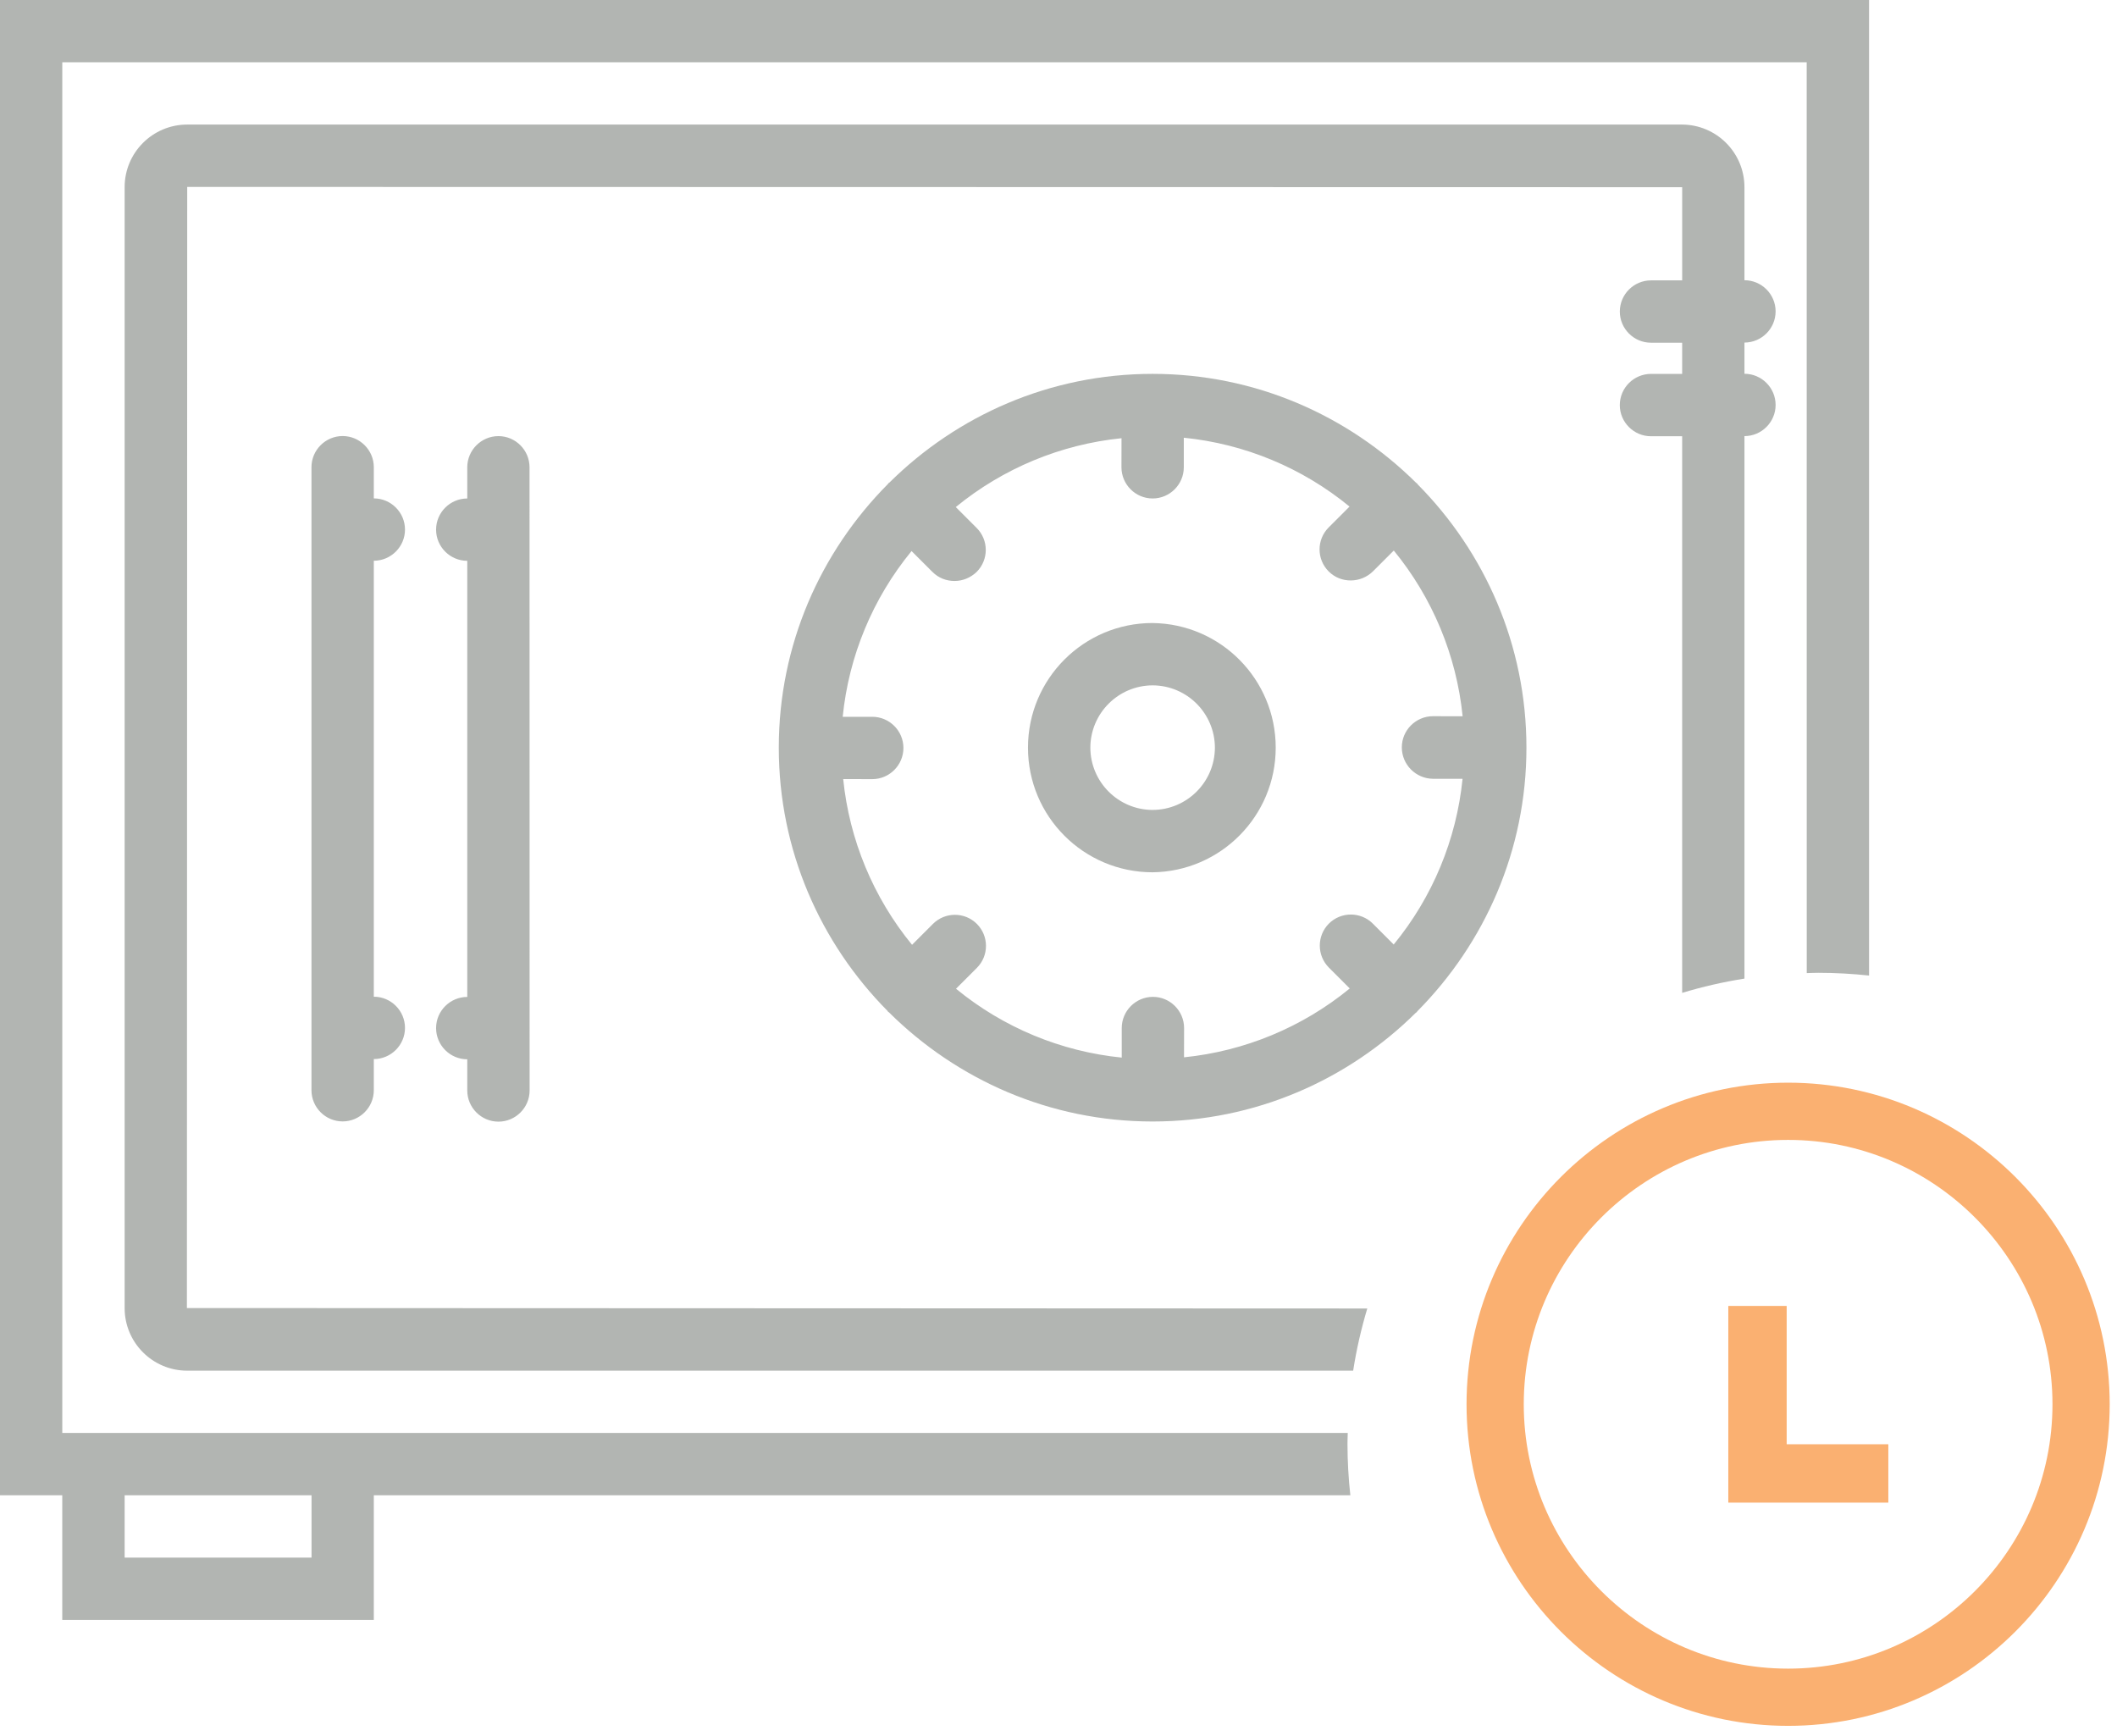
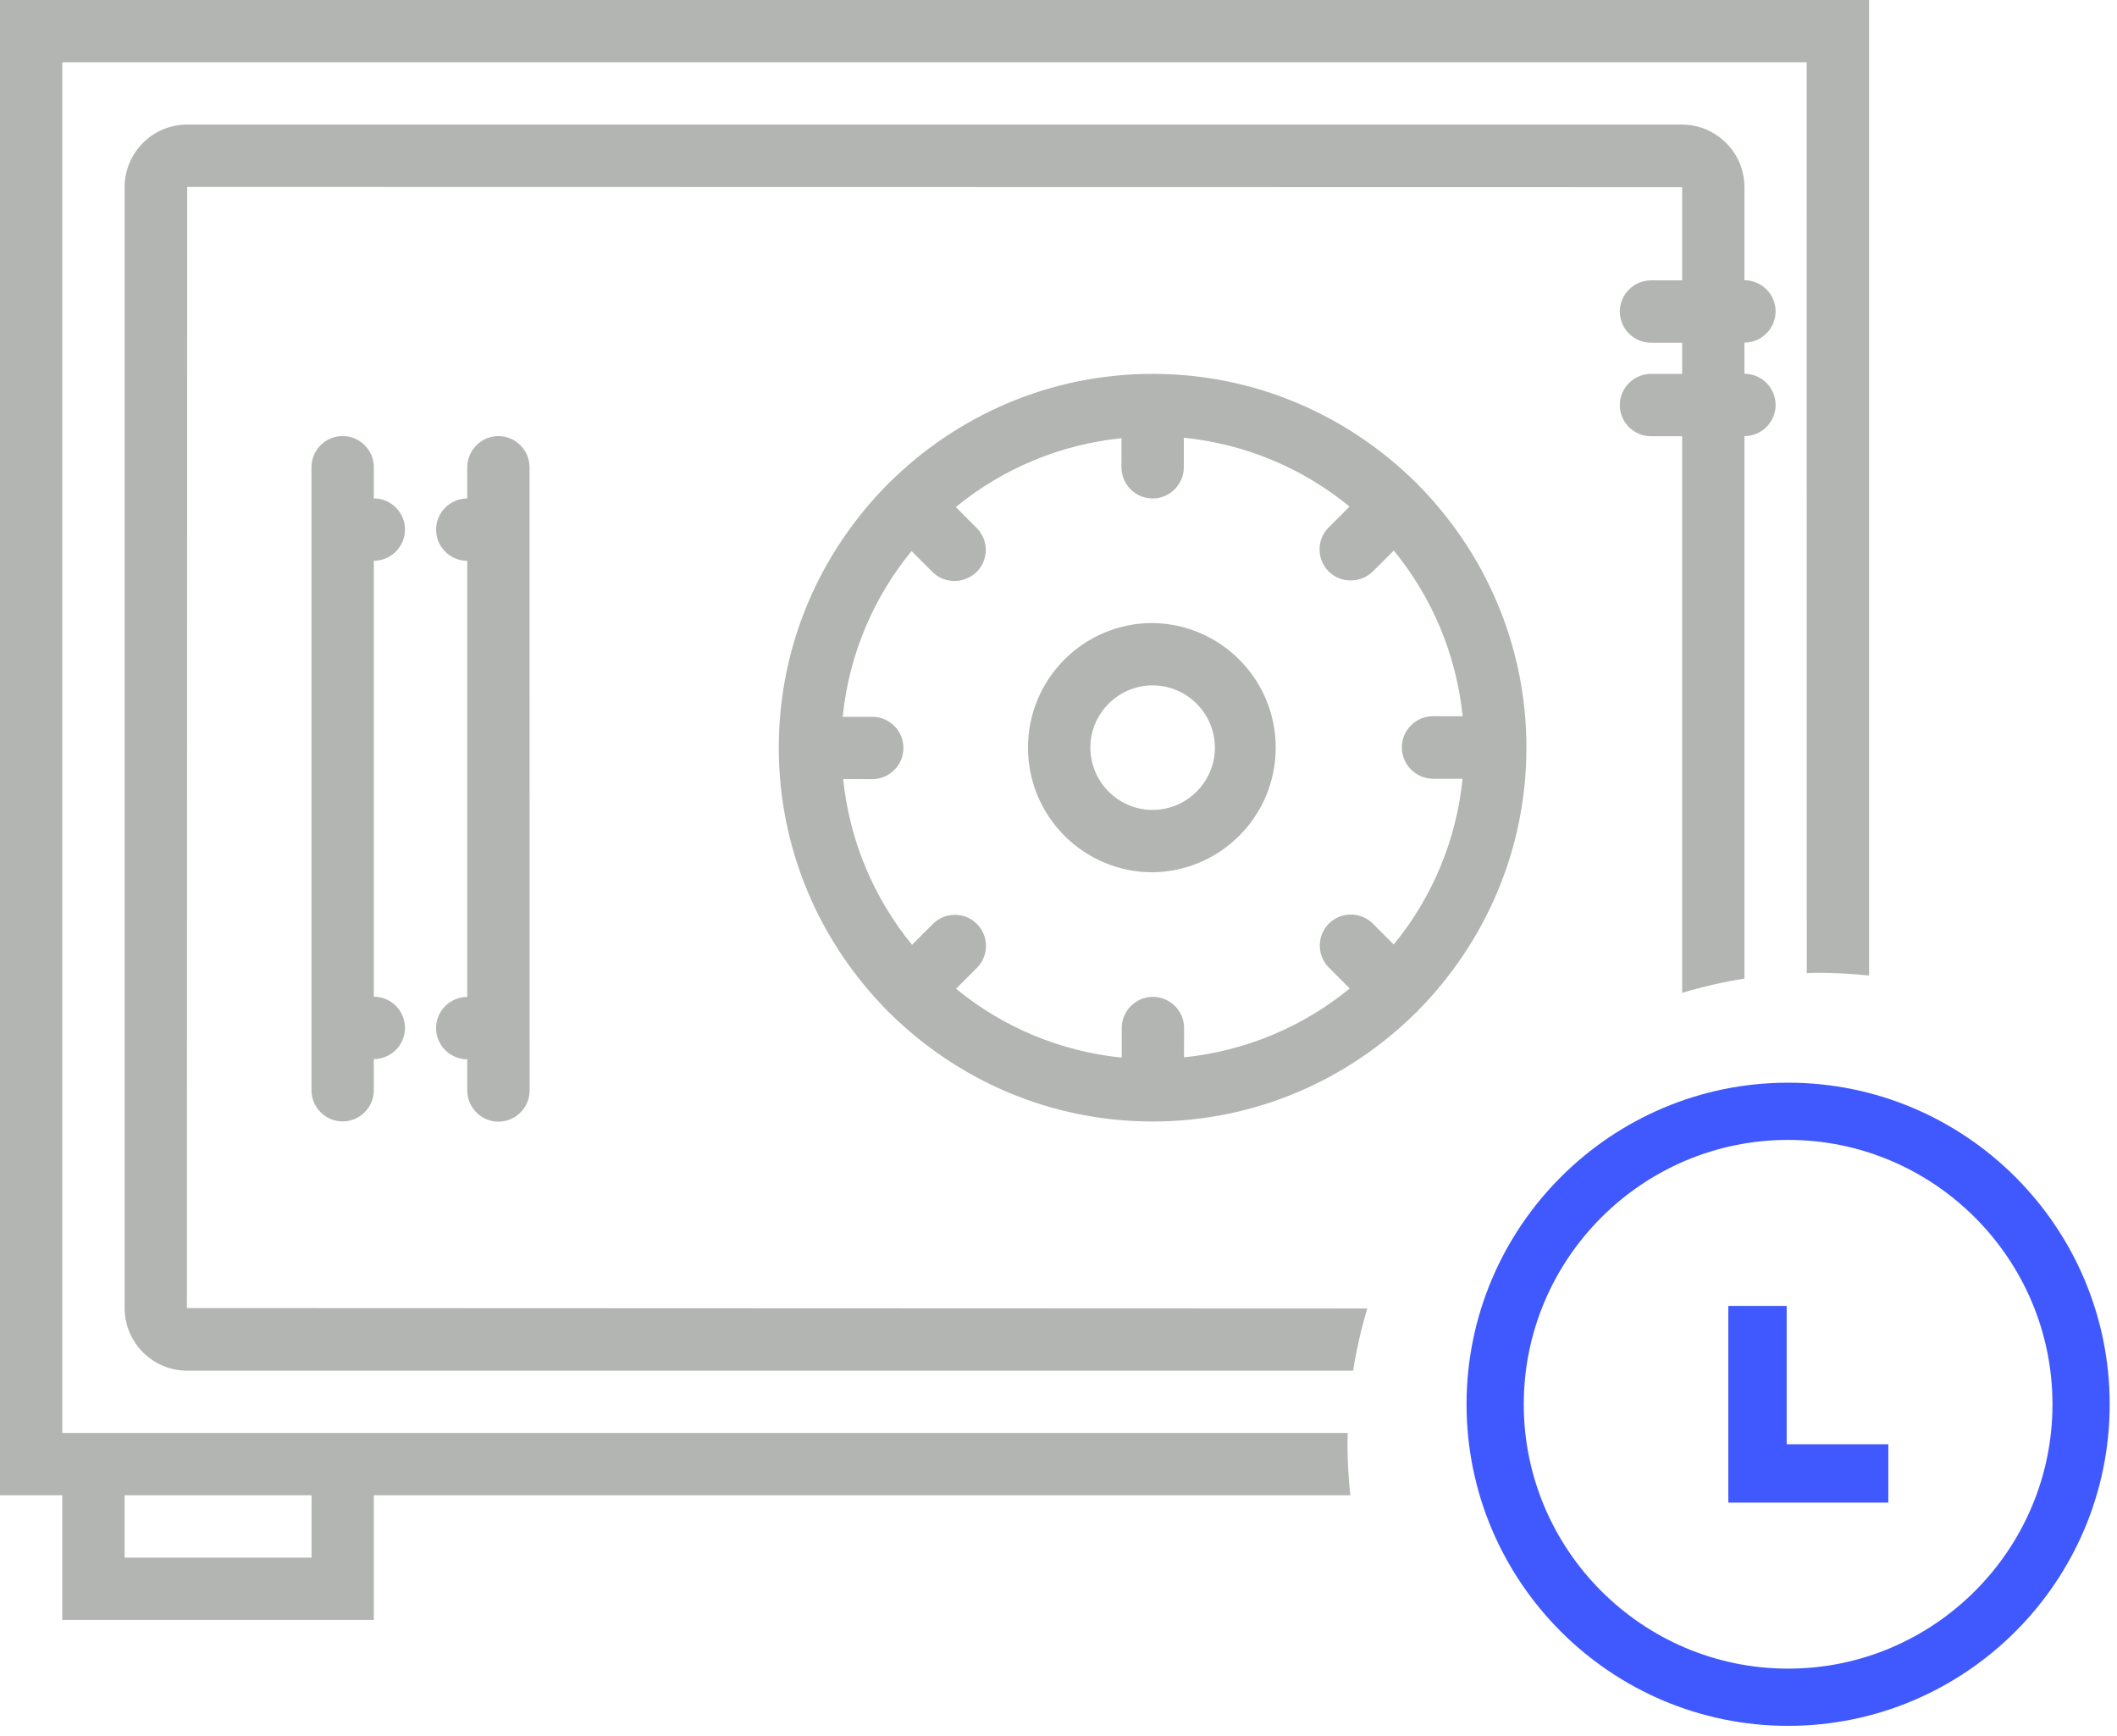
<svg xmlns="http://www.w3.org/2000/svg" width="111" height="91" viewBox="0 0 111 91">
  <g fill="none" fill-rule="evenodd">
    <g fill="#B2B5B2">
      <path d="M6.535 81.666h9.8V78.4h-9.8v3.266zm64.131-6.535h-67.4V3.266H94.73l.003 47.754c.203-.004.403-.015.608-.015.898 0 1.785.051 2.659.144V0H0v78.4h3.265v6.535H19.6V78.4h51.202c-.097-.888-.15-1.79-.15-2.705 0-.189.01-.376.014-.564z" />
      <path d="M9.8 68.582L9.816 9.8l78.385.015v4.885h-1.635a1.64 1.64 0 0 0-1.635 1.634c0 .9.736 1.635 1.635 1.635H88.2v1.634h-1.635a1.64 1.64 0 0 0-1.635 1.635c0 .9.736 1.635 1.635 1.635H88.2v29.184c1.06-.32 2.15-.572 3.266-.748V22.866c.899 0 1.634-.736 1.634-1.634 0-.9-.735-1.635-1.634-1.635v-1.635a1.64 1.64 0 0 0 1.634-1.635c0-.9-.735-1.635-1.634-1.635V9.816a3.284 3.284 0 0 0-3.281-3.285H9.816a3.283 3.283 0 0 0-3.281 3.285v58.766a3.283 3.283 0 0 0 3.28 3.284H70.95c.173-1.114.423-2.2.74-3.26L9.8 68.582z" />
      <path d="M60.435 42.466A3.276 3.276 0 0 1 57.17 39.2a3.276 3.276 0 0 1 3.265-3.266 3.277 3.277 0 0 1 3.266 3.266 3.276 3.276 0 0 1-3.266 3.265m0-9.8a6.533 6.533 0 0 0-6.535 6.535 6.534 6.534 0 0 0 6.535 6.535 6.535 6.535 0 0 0 0-13.069" />
      <path d="M75.136 40.832h1.55a16.242 16.242 0 0 1-3.61 8.689l-1.095-1.095a1.633 1.633 0 0 0-2.305 0 1.634 1.634 0 0 0 0 2.305l1.095 1.095a16.303 16.303 0 0 1-8.69 3.61l.004-1.535c0-.9-.735-1.635-1.634-1.635-.9 0-1.635.736-1.635 1.635v1.55a16.249 16.249 0 0 1-8.69-3.61l1.095-1.095a1.631 1.631 0 0 0 0-2.304 1.63 1.63 0 0 0-2.305 0l-1.095 1.095a16.303 16.303 0 0 1-3.61-8.69l1.524.004c.9 0 1.634-.735 1.634-1.635s-.734-1.634-1.634-1.634h-1.55a16.25 16.25 0 0 1 3.61-8.69l1.095 1.094c.325.325.734.475 1.16.475.424 0 .834-.165 1.159-.475a1.63 1.63 0 0 0 0-2.305l-1.095-1.095a16.309 16.309 0 0 1 8.69-3.61l-.003 1.524c0 .9.734 1.635 1.634 1.635.9 0 1.635-.734 1.635-1.635v-1.55a16.254 16.254 0 0 1 8.69 3.61l-1.095 1.095a1.63 1.63 0 0 0 0 2.304c.326.326.735.475 1.16.475a1.67 1.67 0 0 0 1.16-.475l1.095-1.094a16.3 16.3 0 0 1 3.61 8.69l-1.554-.004c-.9 0-1.635.734-1.635 1.634a1.65 1.65 0 0 0 1.635 1.647M74.3 25.347c-.015-.016-.035-.016-.05-.035-3.56-3.525-8.426-5.71-13.816-5.71-5.39 0-10.256 2.189-13.8 5.7-.016.014-.035.014-.05.033-.016.015-.016.034-.035.05-3.53 3.557-5.715 8.426-5.715 13.816 0 5.39 2.19 10.256 5.7 13.8.015.016.015.034.034.05.016.015.035.015.05.034 3.557 3.526 8.426 5.716 13.816 5.716 5.39 0 10.256-2.19 13.8-5.7.016-.016.035-.016.051-.035.015-.015.015-.034.034-.049 3.525-3.56 5.716-8.427 5.716-13.816 0-5.39-2.19-10.26-5.701-13.804-.015-.016-.015-.035-.034-.05M17.966 22.862c-.9 0-1.635.735-1.635 1.634v32.666c0 .9.734 1.635 1.635 1.635.899 0 1.634-.735 1.634-1.635v-1.634c.9 0 1.635-.736 1.635-1.635 0-.9-.735-1.635-1.635-1.635V29.4c.9 0 1.635-.734 1.635-1.634 0-.9-.735-1.635-1.635-1.635v-1.635c0-.898-.735-1.634-1.634-1.634M26.135 22.866c-.9 0-1.635.735-1.635 1.634v1.636c-.9 0-1.635.734-1.635 1.634 0 .9.736 1.634 1.635 1.634V52.27c-.9 0-1.635.735-1.635 1.634 0 .9.736 1.636 1.635 1.636v1.634c0 .9.735 1.635 1.635 1.635s1.634-.735 1.634-1.635L27.765 24.5c0-.899-.734-1.634-1.63-1.634" />
    </g>
-     <path stroke="#FAB071" stroke-width="3" d="M93.756 58.266c-8.466 0-15.361 6.896-15.361 15.362 0 8.466 6.895 15.36 15.361 15.36 8.466 0 15.361-6.894 15.361-15.36s-6.895-15.362-15.361-15.362z" />
-     <path fill="#FAB071" fill-rule="nonzero" d="M93.68 68.471h-3.06v10.313h8.39v-3.06h-5.33z" />
+     <path stroke="#4059FE" stroke-width="3" d="M93.756 58.266c-8.466 0-15.361 6.896-15.361 15.362 0 8.466 6.895 15.36 15.361 15.36 8.466 0 15.361-6.894 15.361-15.36s-6.895-15.362-15.361-15.362z" />
+     <path fill="#4059FE" fill-rule="nonzero" d="M93.68 68.471h-3.06v10.313h8.39v-3.06h-5.33z" />
  </g>
</svg>
